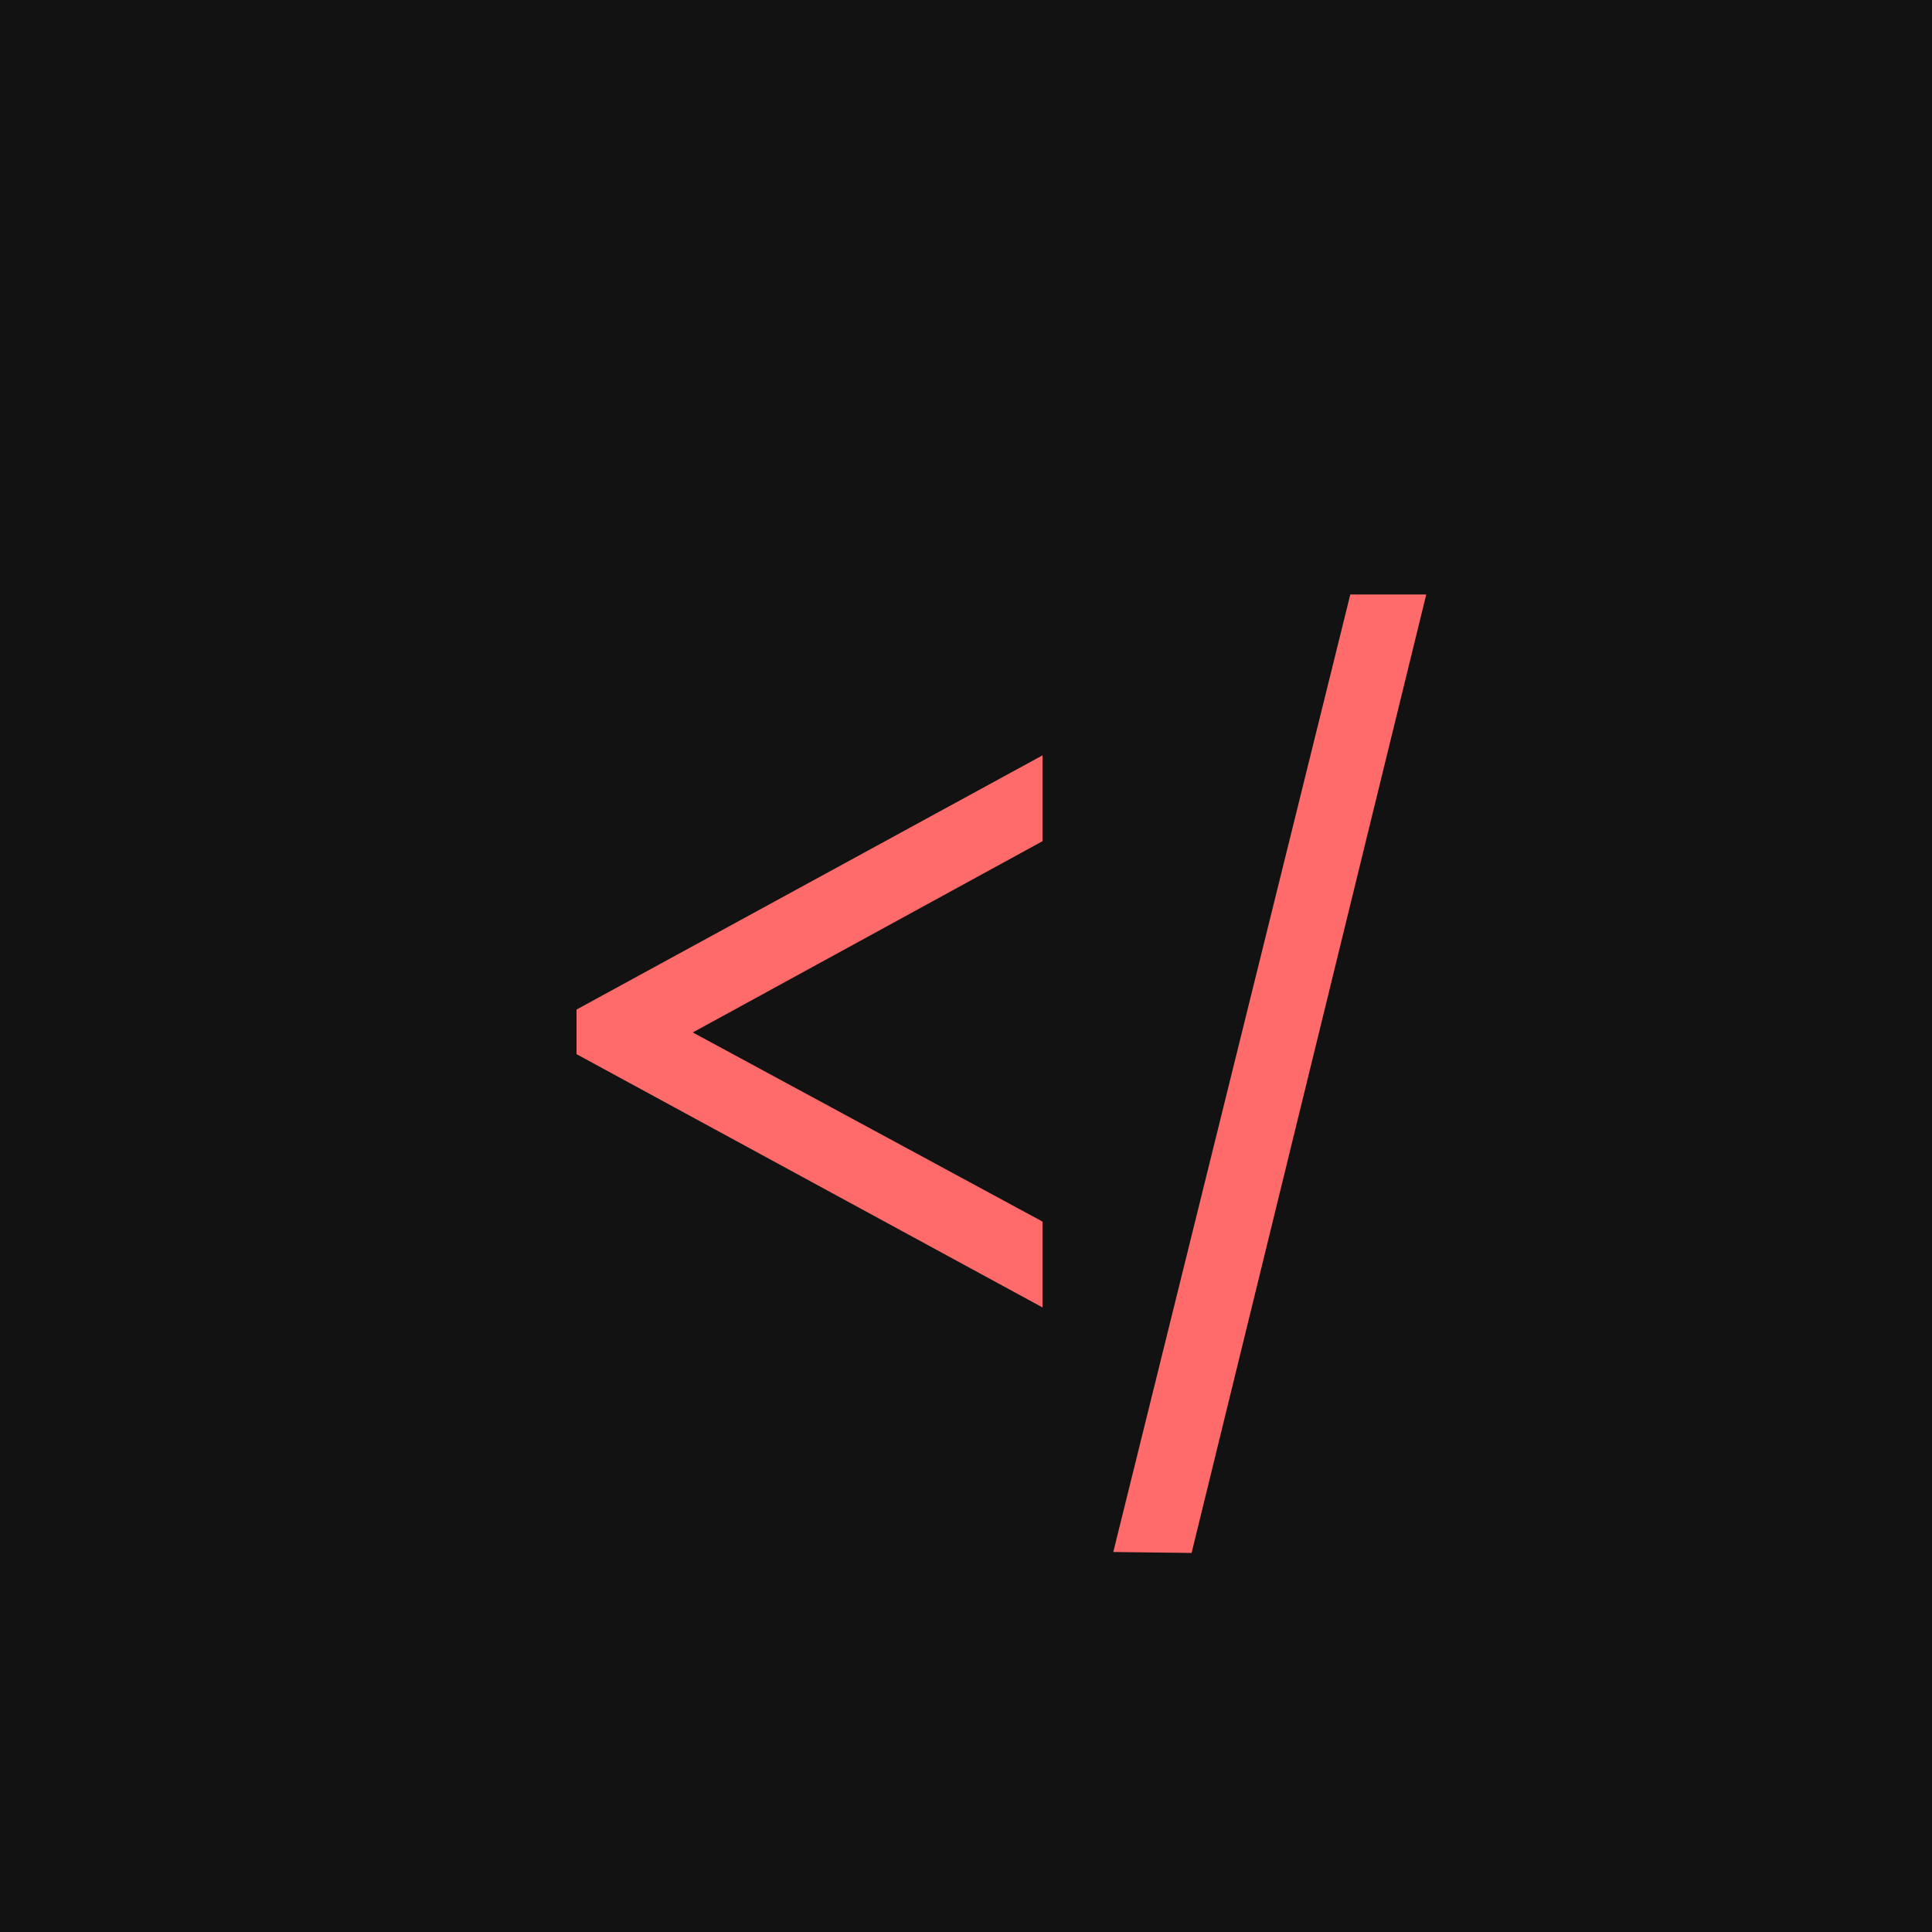
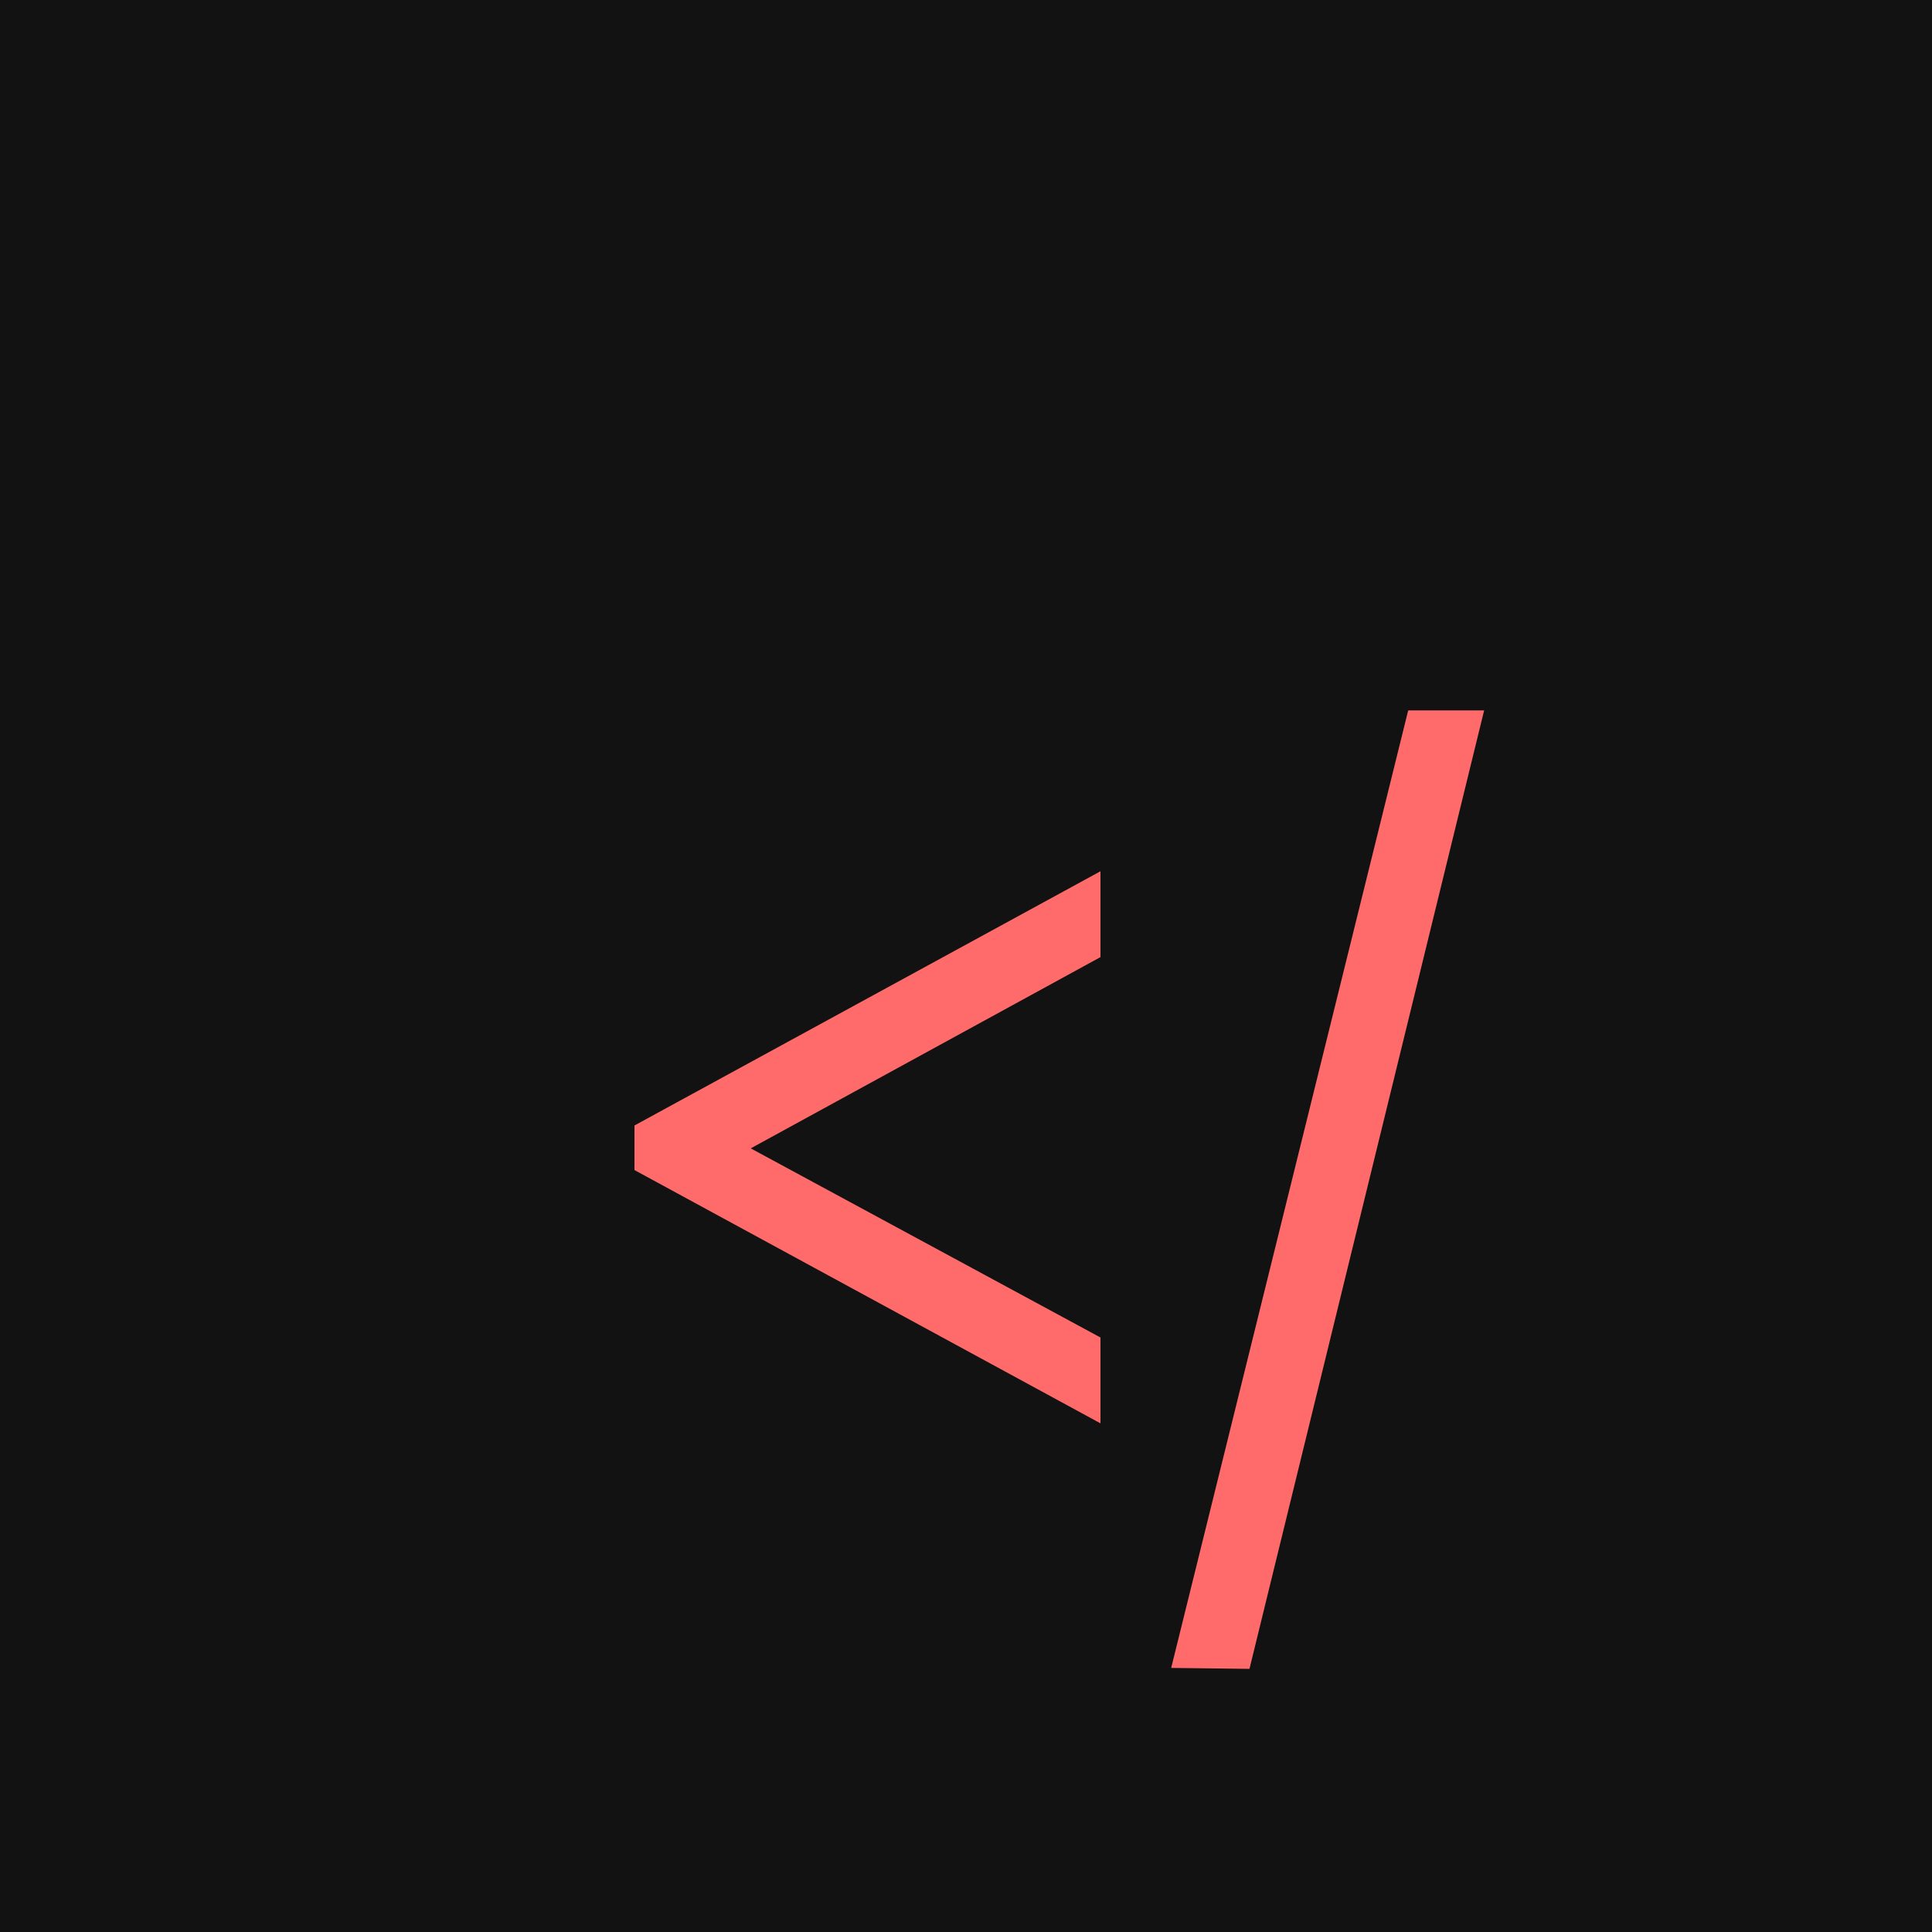
<svg xmlns="http://www.w3.org/2000/svg" viewBox="0 0 128 128">
  <rect width="128" height="128" fill="#121212" />
-   <text x="50%" y="54%" dominant-baseline="middle" text-anchor="middle" font-family="Georgia, serif" font-size="72" font-weight="700" fill="#ff6b6b">&lt;/</text>
+   <text x="53%" y="60%" dominant-baseline="middle" text-anchor="middle" font-family="Georgia, serif" font-size="72" font-weight="700" fill="#ff6b6b">&lt;/</text>
</svg>
